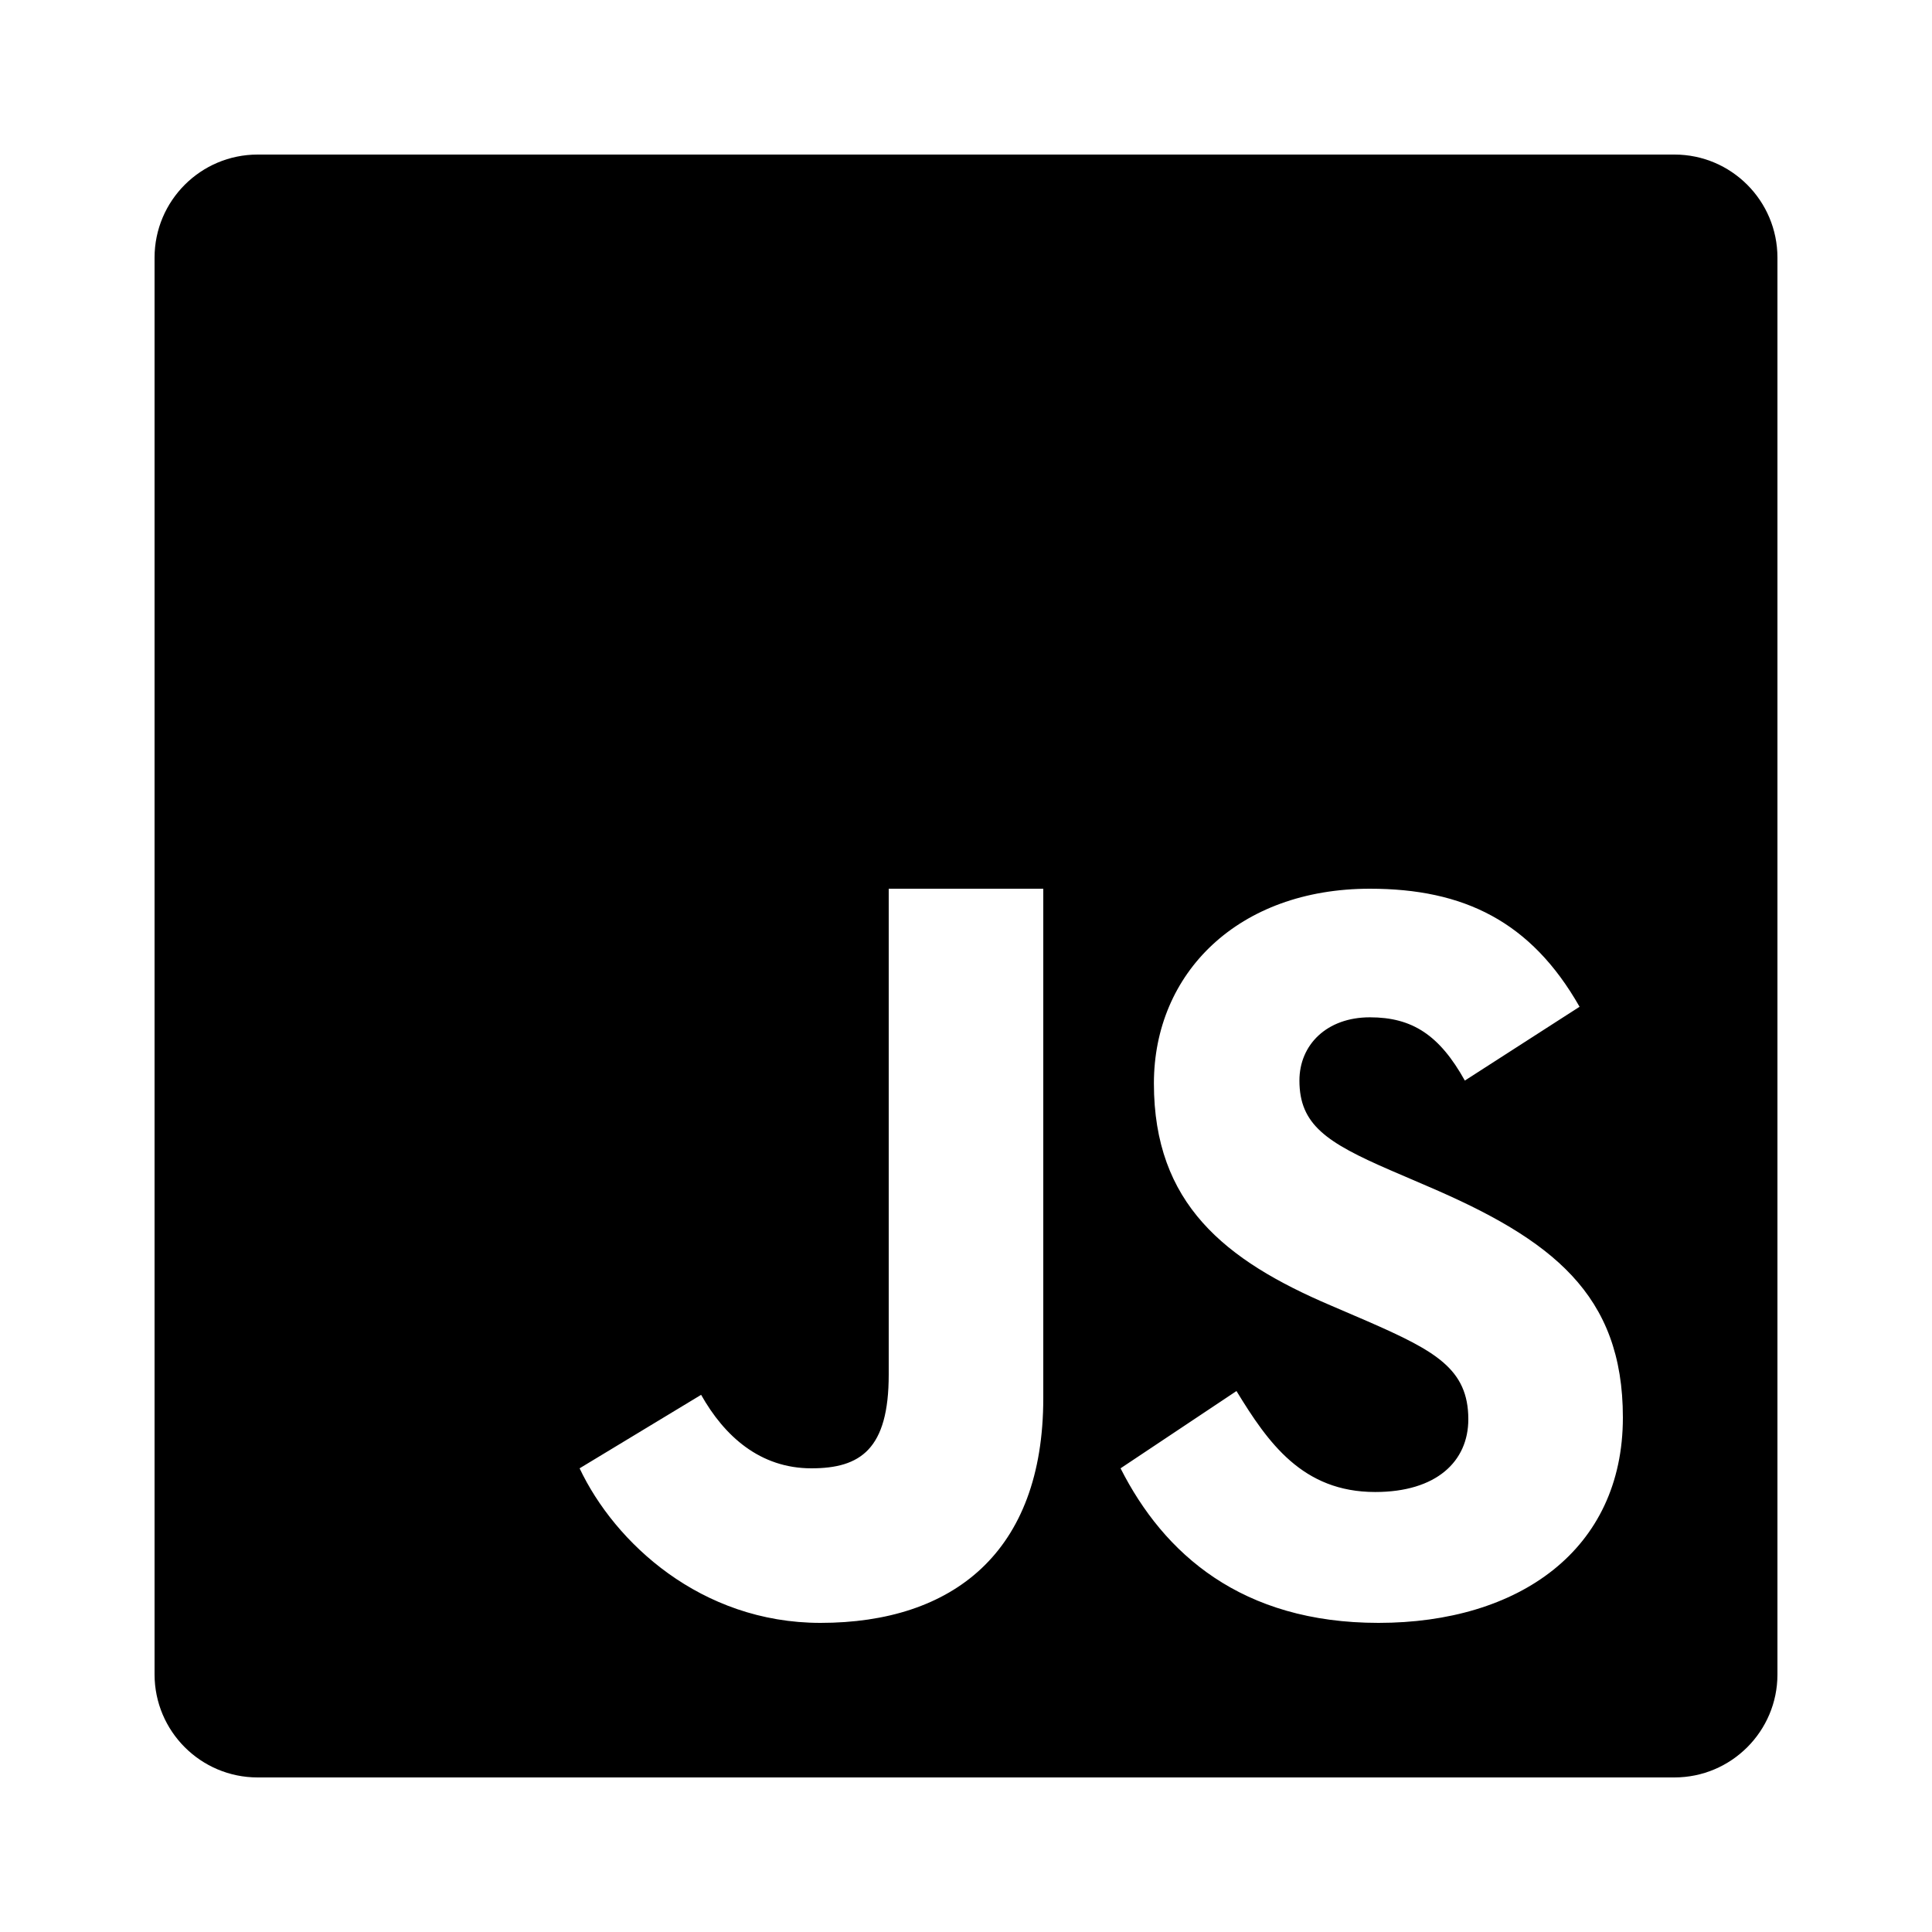
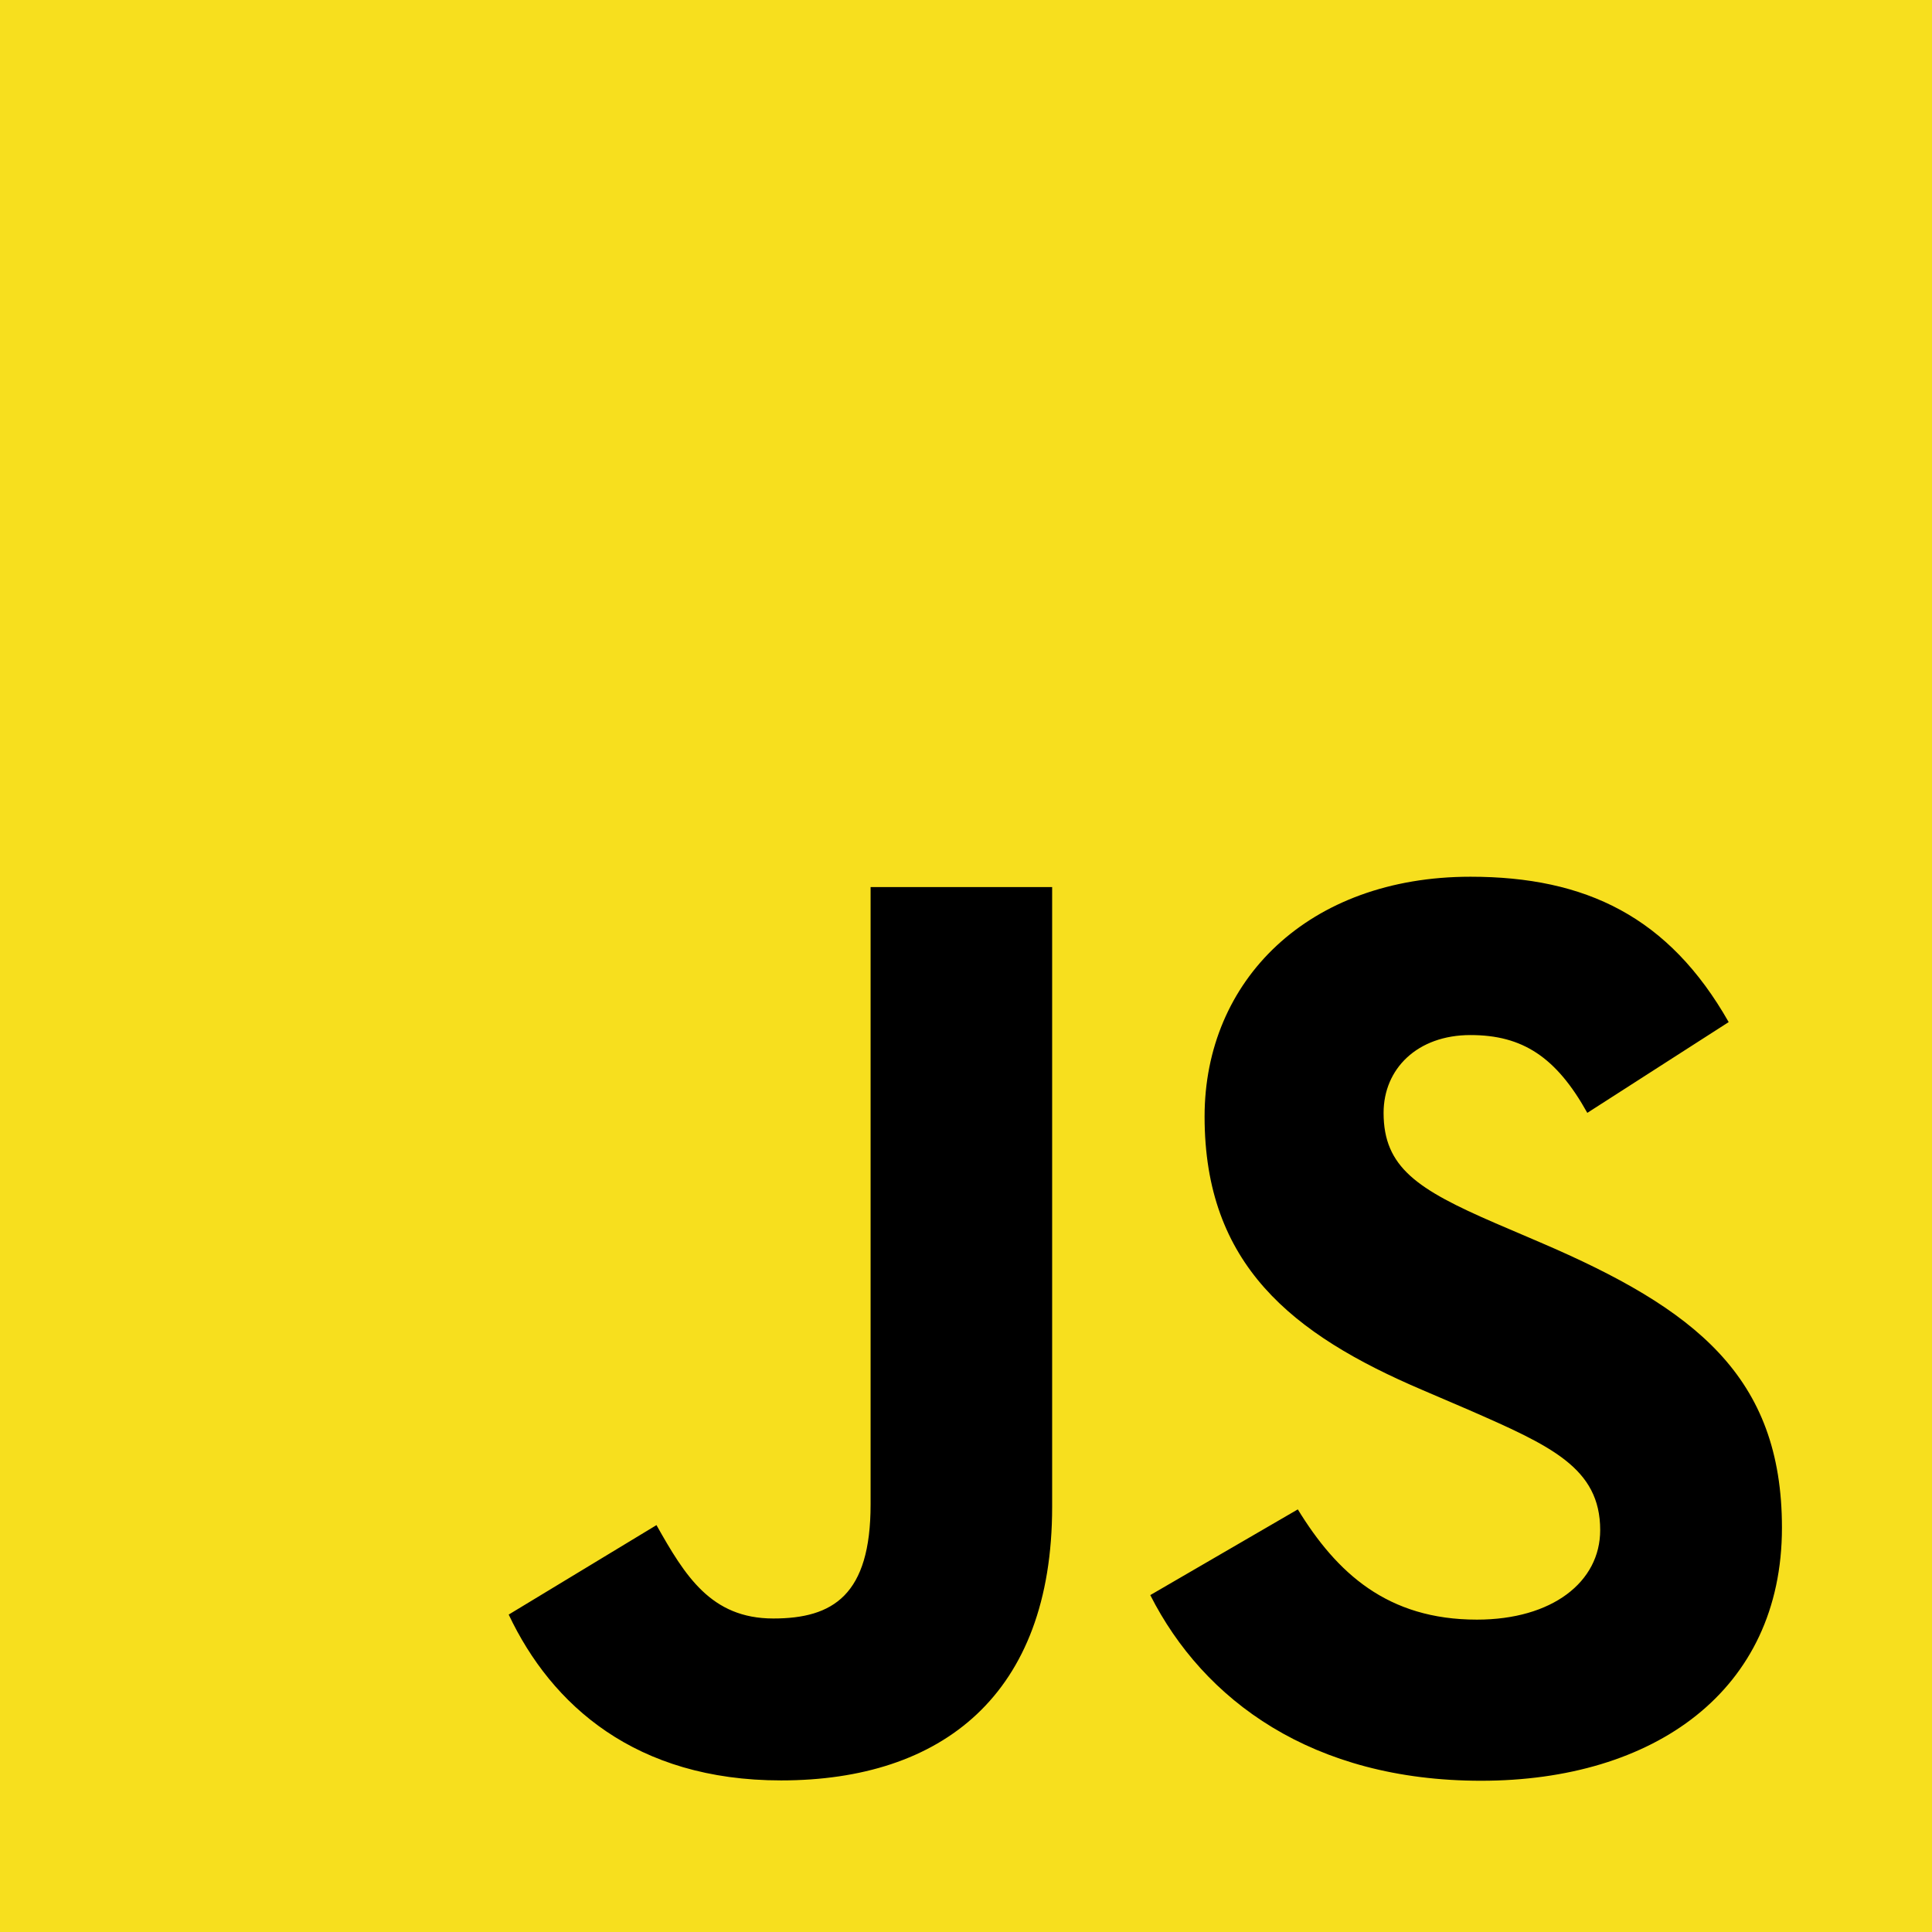
- <svg xmlns="http://www.w3.org/2000/svg" fill="#000000" viewBox="0 0 50 50" width="50px" height="50px">
-   <path d="M 43.336 4 L 6.668 4 C 5.195 4 4 5.195 4 6.668 L 4 43.332 C 4 44.805 5.195 46 6.668 46 L 43.332 46 C 44.805 46 46 44.805 46 43.336 L 46 6.668 C 46 5.195 44.805 4 43.336 4 Z M 27 36.184 C 27 40.18 24.656 42 21.234 42 C 18.141 42 15.91 39.926 15 38 L 18.145 36.098 C 18.75 37.172 19.672 38 21 38 C 22.27 38 23 37.504 23 35.574 L 23 23 L 27 23 Z M 35.676 42 C 32.133 42 30.121 40.215 29 38 L 32 36 C 32.816 37.336 33.707 38.613 35.59 38.613 C 37.172 38.613 38 37.824 38 36.73 C 38 35.426 37.141 34.961 35.402 34.199 L 34.449 33.789 C 31.695 32.617 29.863 31.148 29.863 28.039 C 29.863 25.18 32.047 23 35.453 23 C 37.879 23 39.621 23.844 40.879 26.055 L 37.91 27.965 C 37.254 26.789 36.551 26.328 35.453 26.328 C 34.336 26.328 33.629 27.039 33.629 27.965 C 33.629 29.109 34.336 29.57 35.973 30.281 L 36.926 30.691 C 40.172 32.078 42 33.496 42 36.684 C 42 40.117 39.301 42 35.676 42 Z" />
+ <svg xmlns="http://www.w3.org/2000/svg" viewBox="0 0 630 630">
+   <rect width="630" height="630" fill="#f7df1e" />
+   <path d="m423.2 492.19c12.69 20.72 29.2 35.95 58.4 35.95 24.53 0 40.2-12.26 40.2-29.2 0-20.3-16.1-27.49-43.1-39.3l-14.8-6.35c-42.72-18.2-71.1-41-71.1-89.2 0-44.4 33.83-78.2 86.7-78.2 37.64 0 64.7 13.1 84.2 47.4l-46.1 29.6c-10.15-18.2-21.1-25.37-38.1-25.37-17.34 0-28.33 11-28.33 25.37 0 17.76 11 24.95 36.4 35.95l14.8 6.34c50.3 21.57 78.7 43.56 78.7 93 0 53.3-41.87 82.5-98.1 82.5-54.98 0-90.5-26.2-107.88-60.54zm-209.13 5.13c9.3 16.5 17.76 30.45 38.1 30.45 19.45 0 31.72-7.61 31.72-37.2v-201.3h59.2v202.1c0 61.3-35.94 89.2-88.4 89.2-47.4 0-74.85-24.53-88.81-54.075z" />
</svg>
